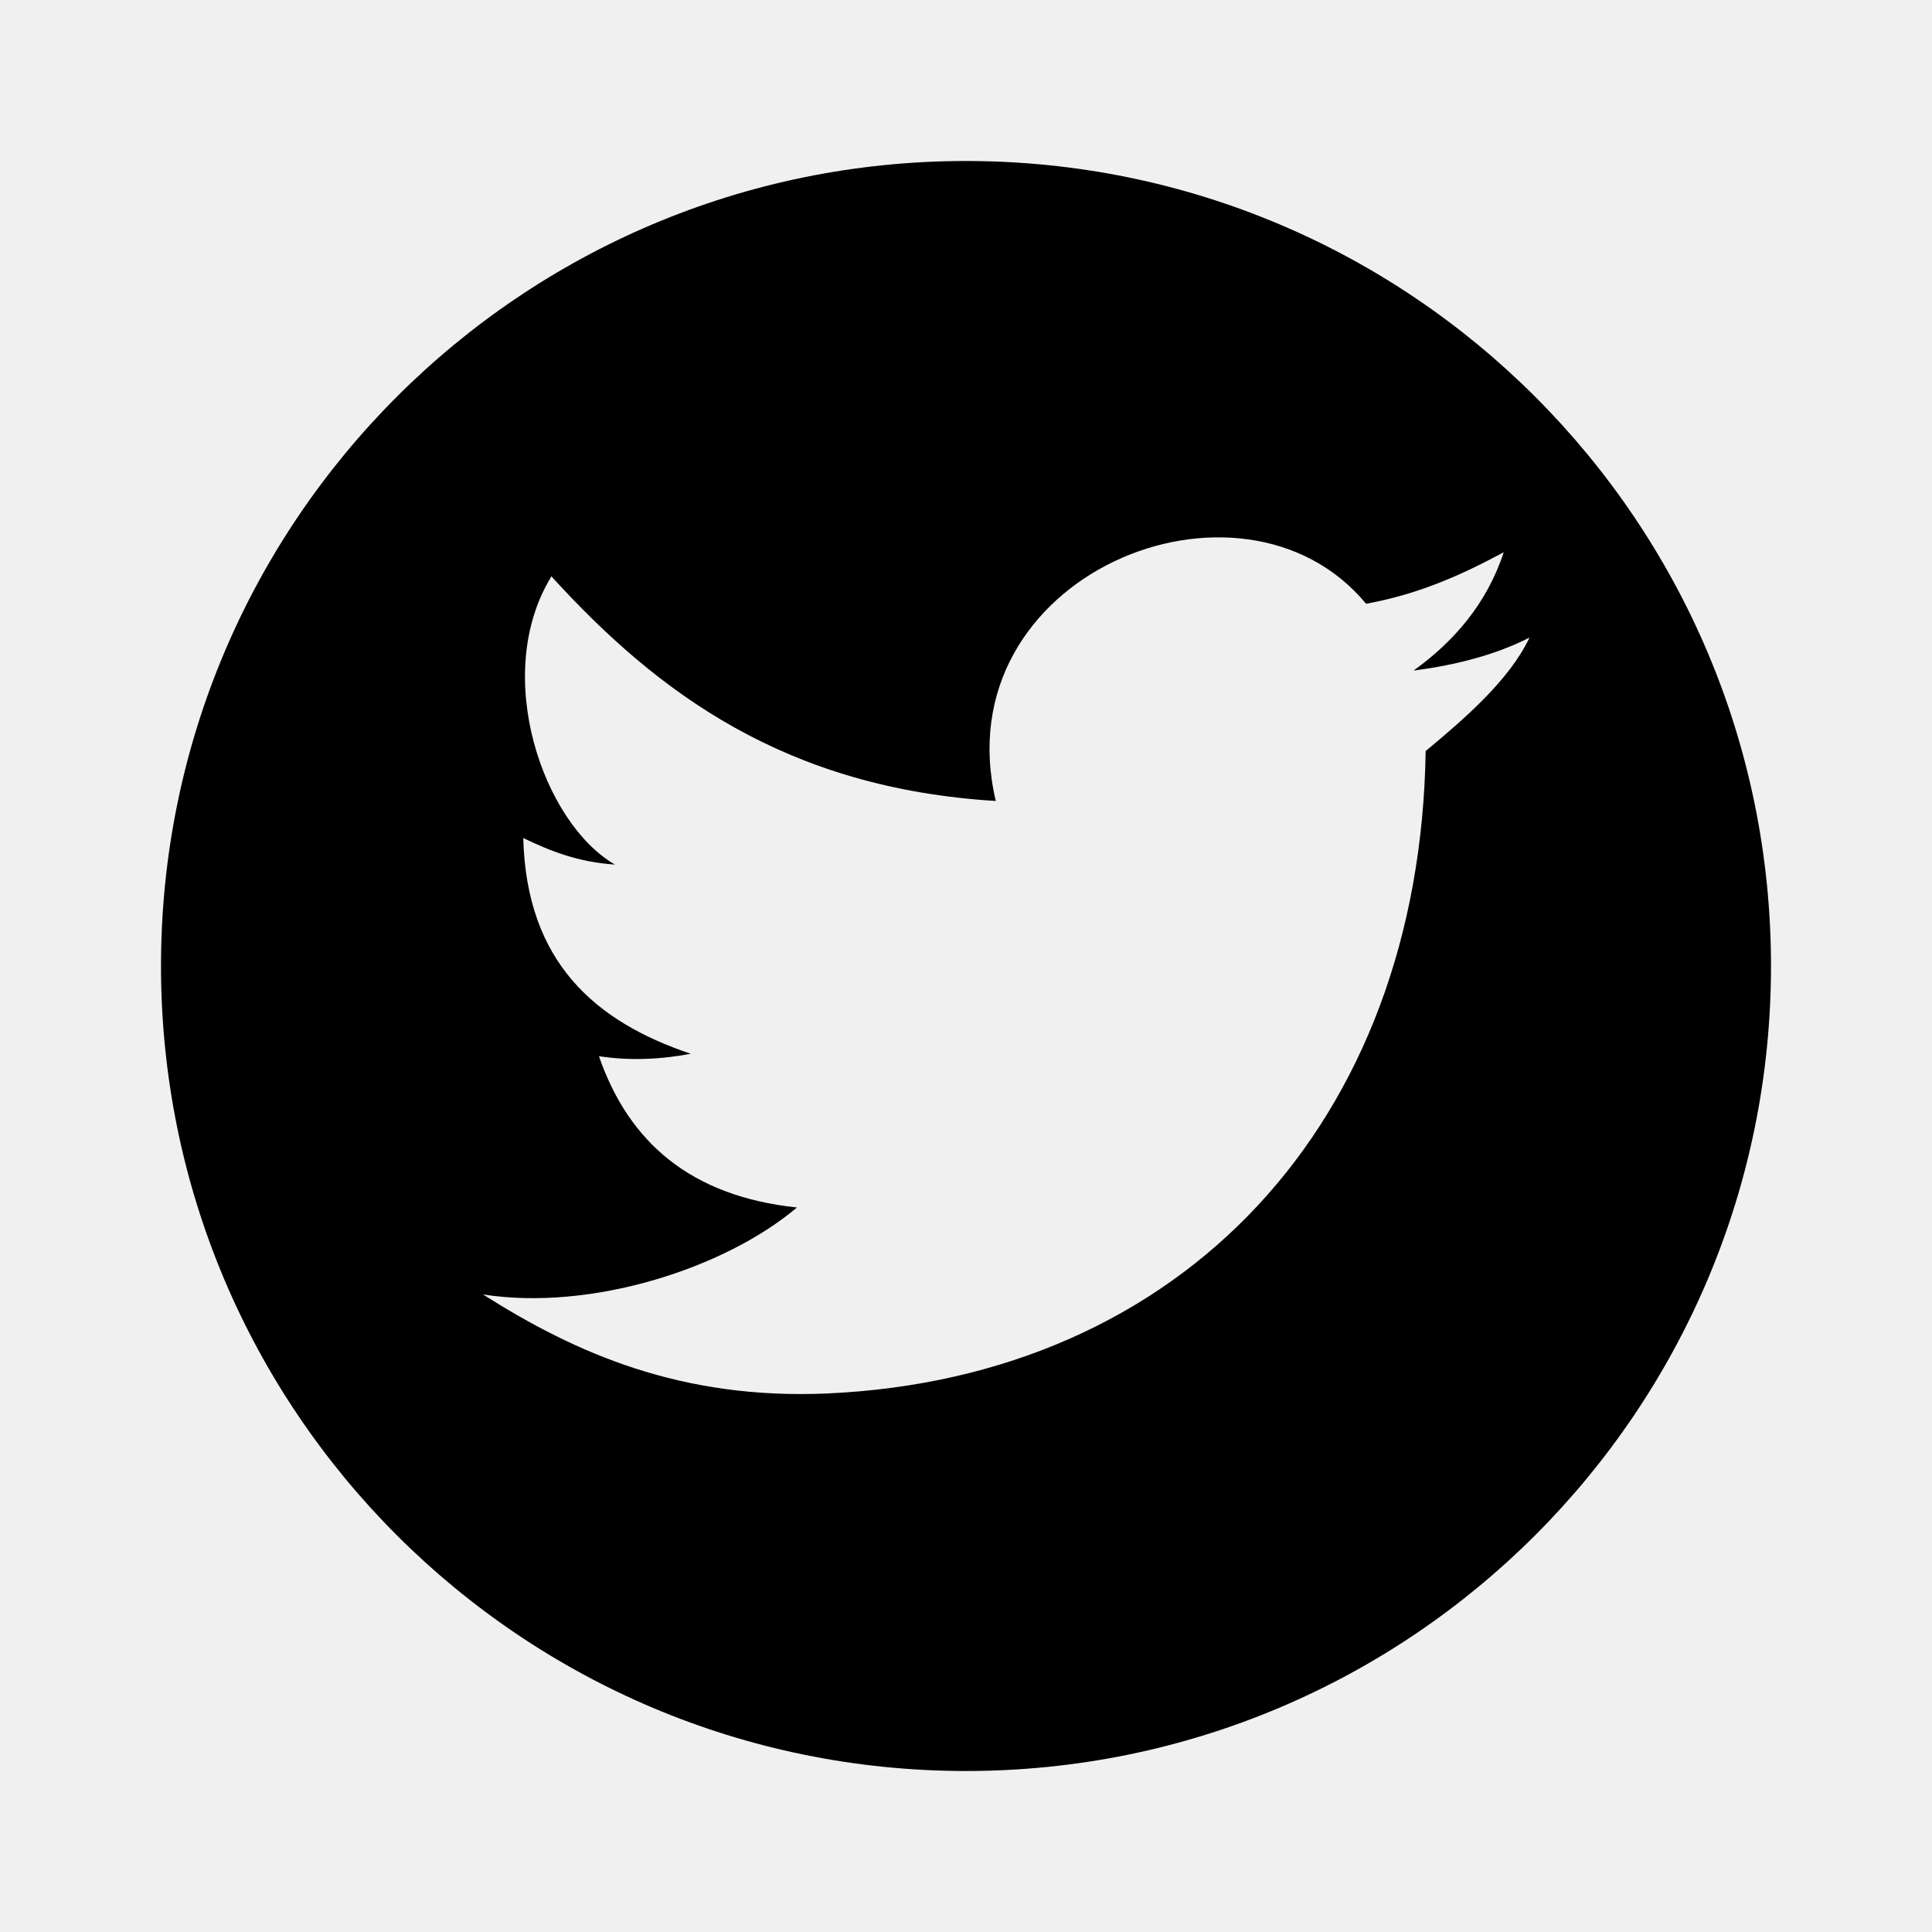
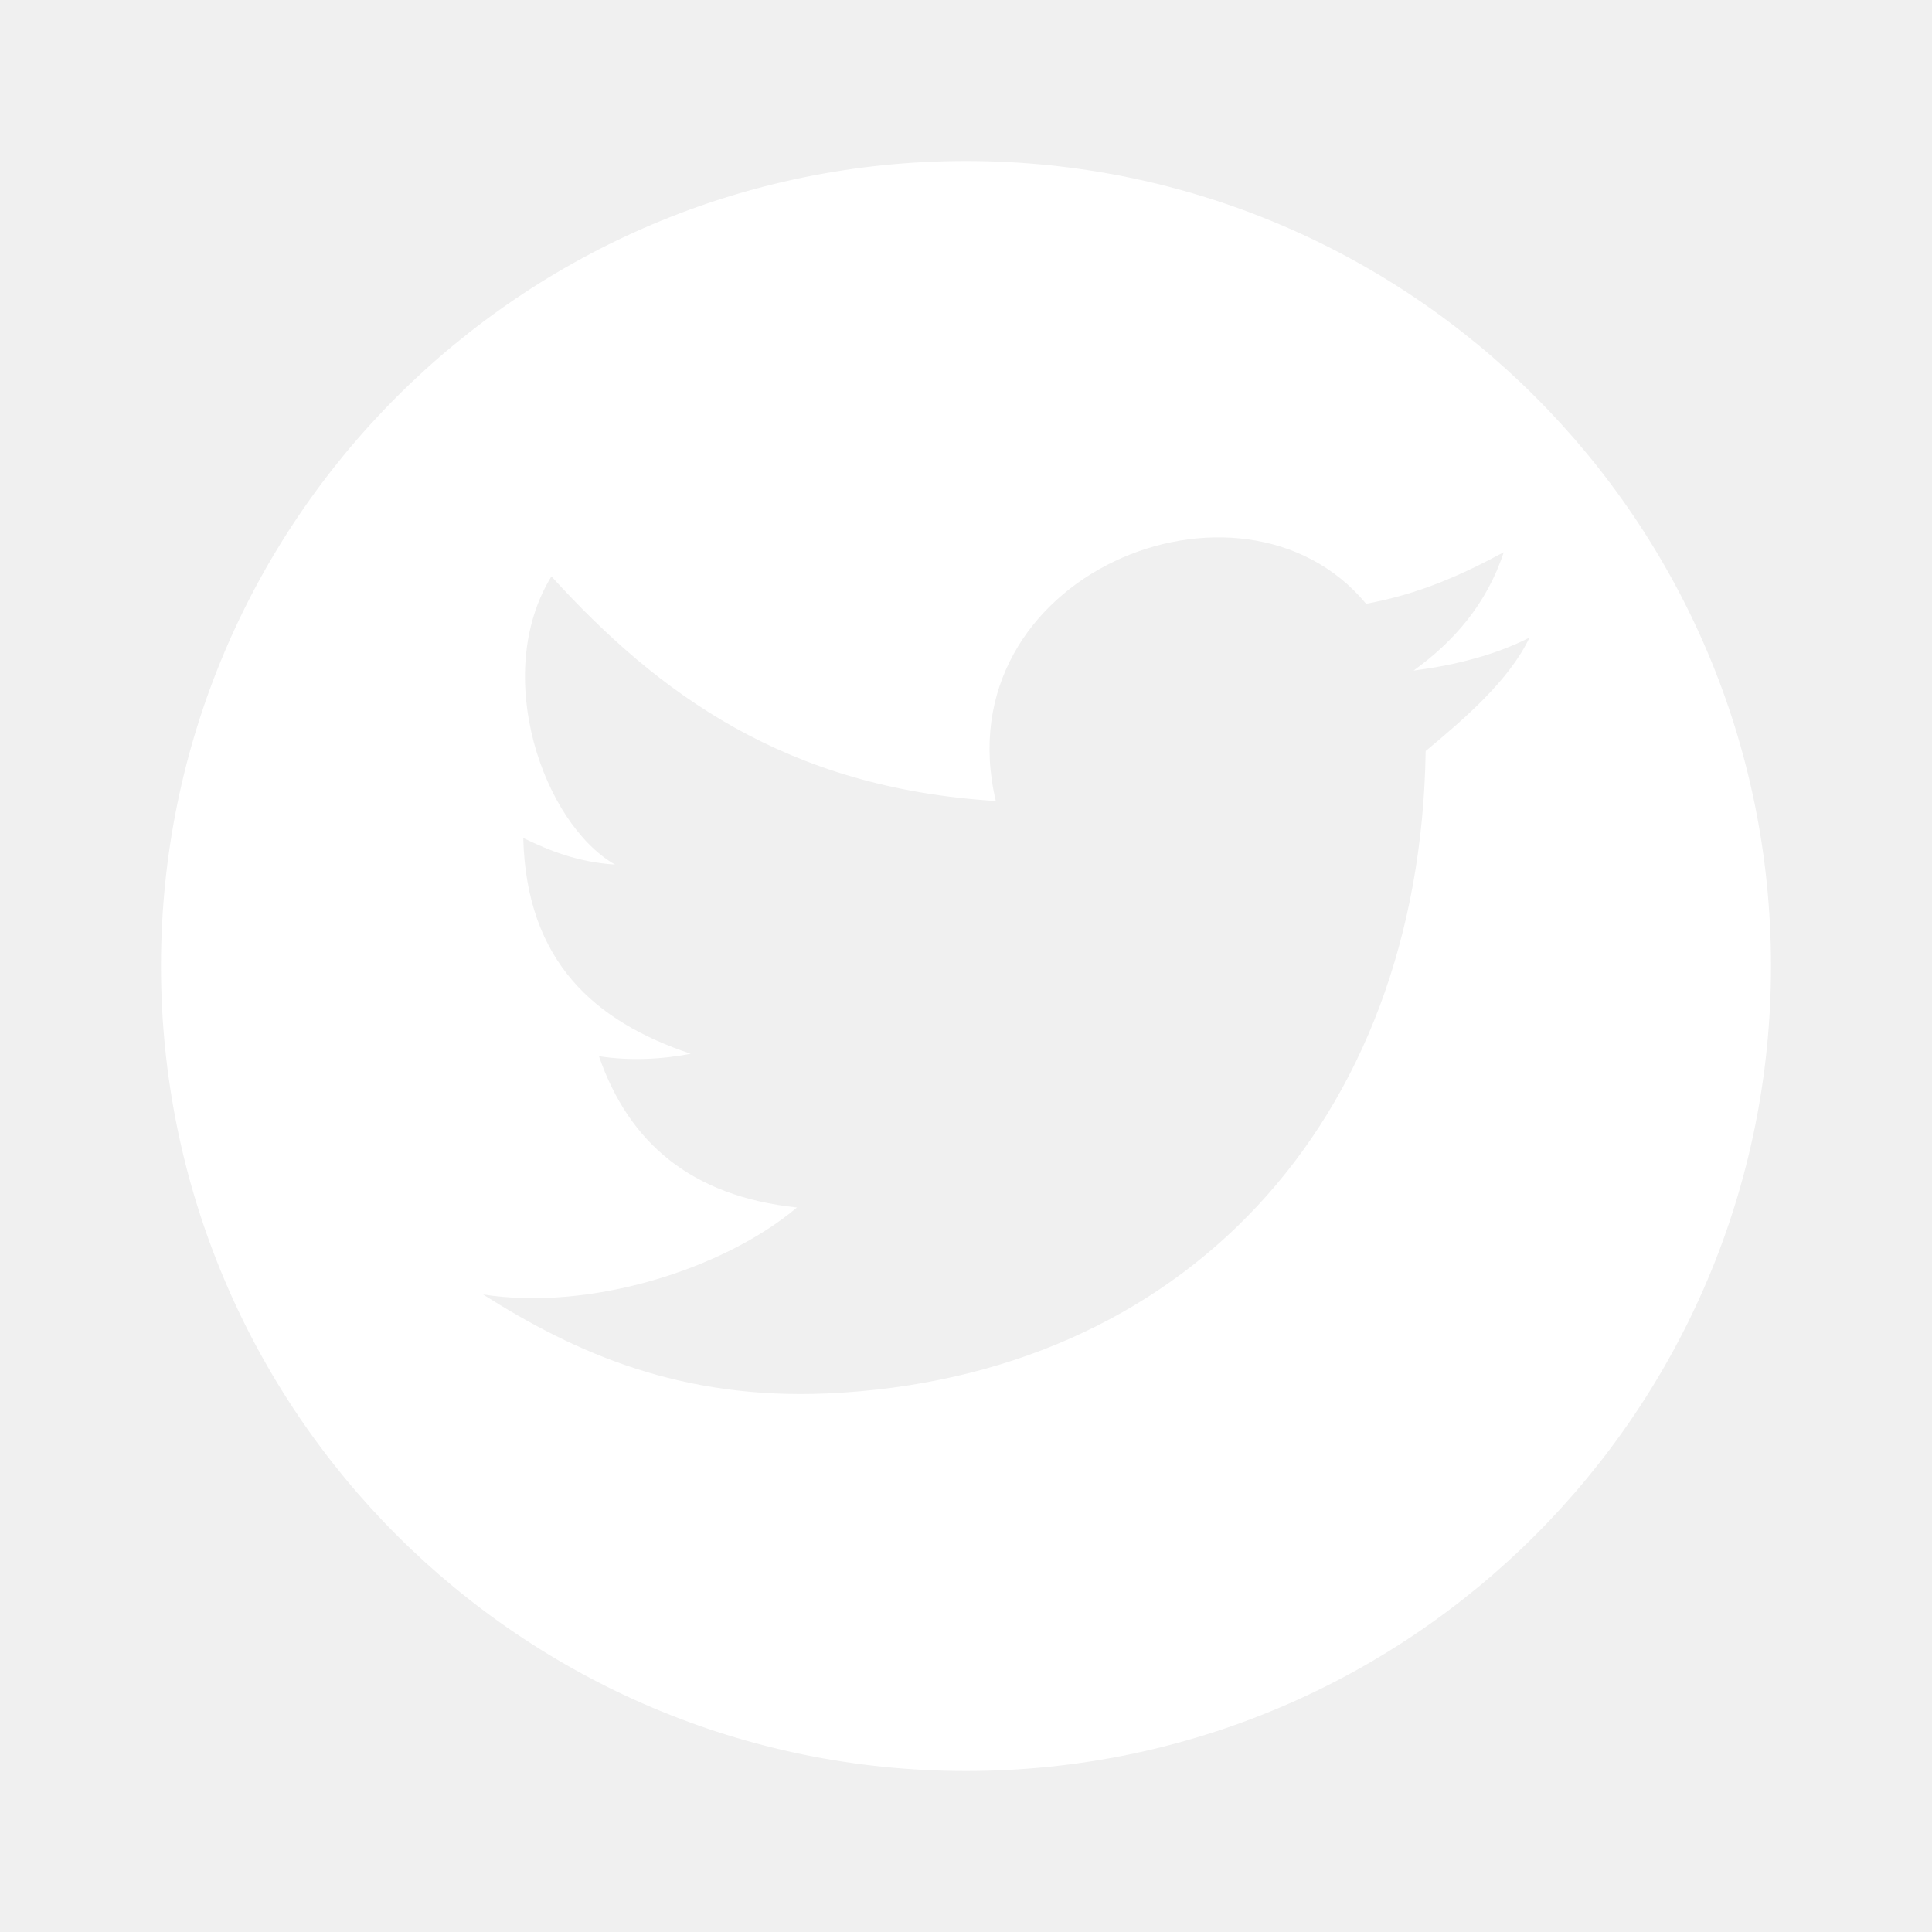
- <svg xmlns="http://www.w3.org/2000/svg" version="1.1" width="24" height="24" viewBox="0 0 24 24">
+ <svg xmlns="http://www.w3.org/2000/svg" fill="#fff" version="1.1" width="24" height="24" viewBox="0 0 24 24">
  <path d="M17.71,9.33C18.19,8.93 18.75,8.45 19,7.92C18.59,8.13 18.1,8.26 17.56,8.33C18.06,7.97 18.47,7.5 18.68,6.86C18.16,7.14 17.63,7.38 16.97,7.5C15.42,5.63 11.71,7.15 12.37,9.95C9.76,9.79 8.17,8.61 6.85,7.16C6.1,8.38 6.75,10.23 7.64,10.74C7.18,10.71 6.83,10.57 6.5,10.41C6.54,11.95 7.39,12.69 8.58,13.09C8.22,13.16 7.82,13.18 7.44,13.12C7.81,14.19 8.58,14.86 9.9,15C9,15.76 7.34,16.29 6,16.08C7.15,16.81 8.46,17.39 10.28,17.31C14.69,17.11 17.64,13.95 17.71,9.33M12,2A10,10 0 0,1 22,12A10,10 0 0,1 12,22A10,10 0 0,1 2,12A10,10 0 0,1 12,2Z" />
</svg>
